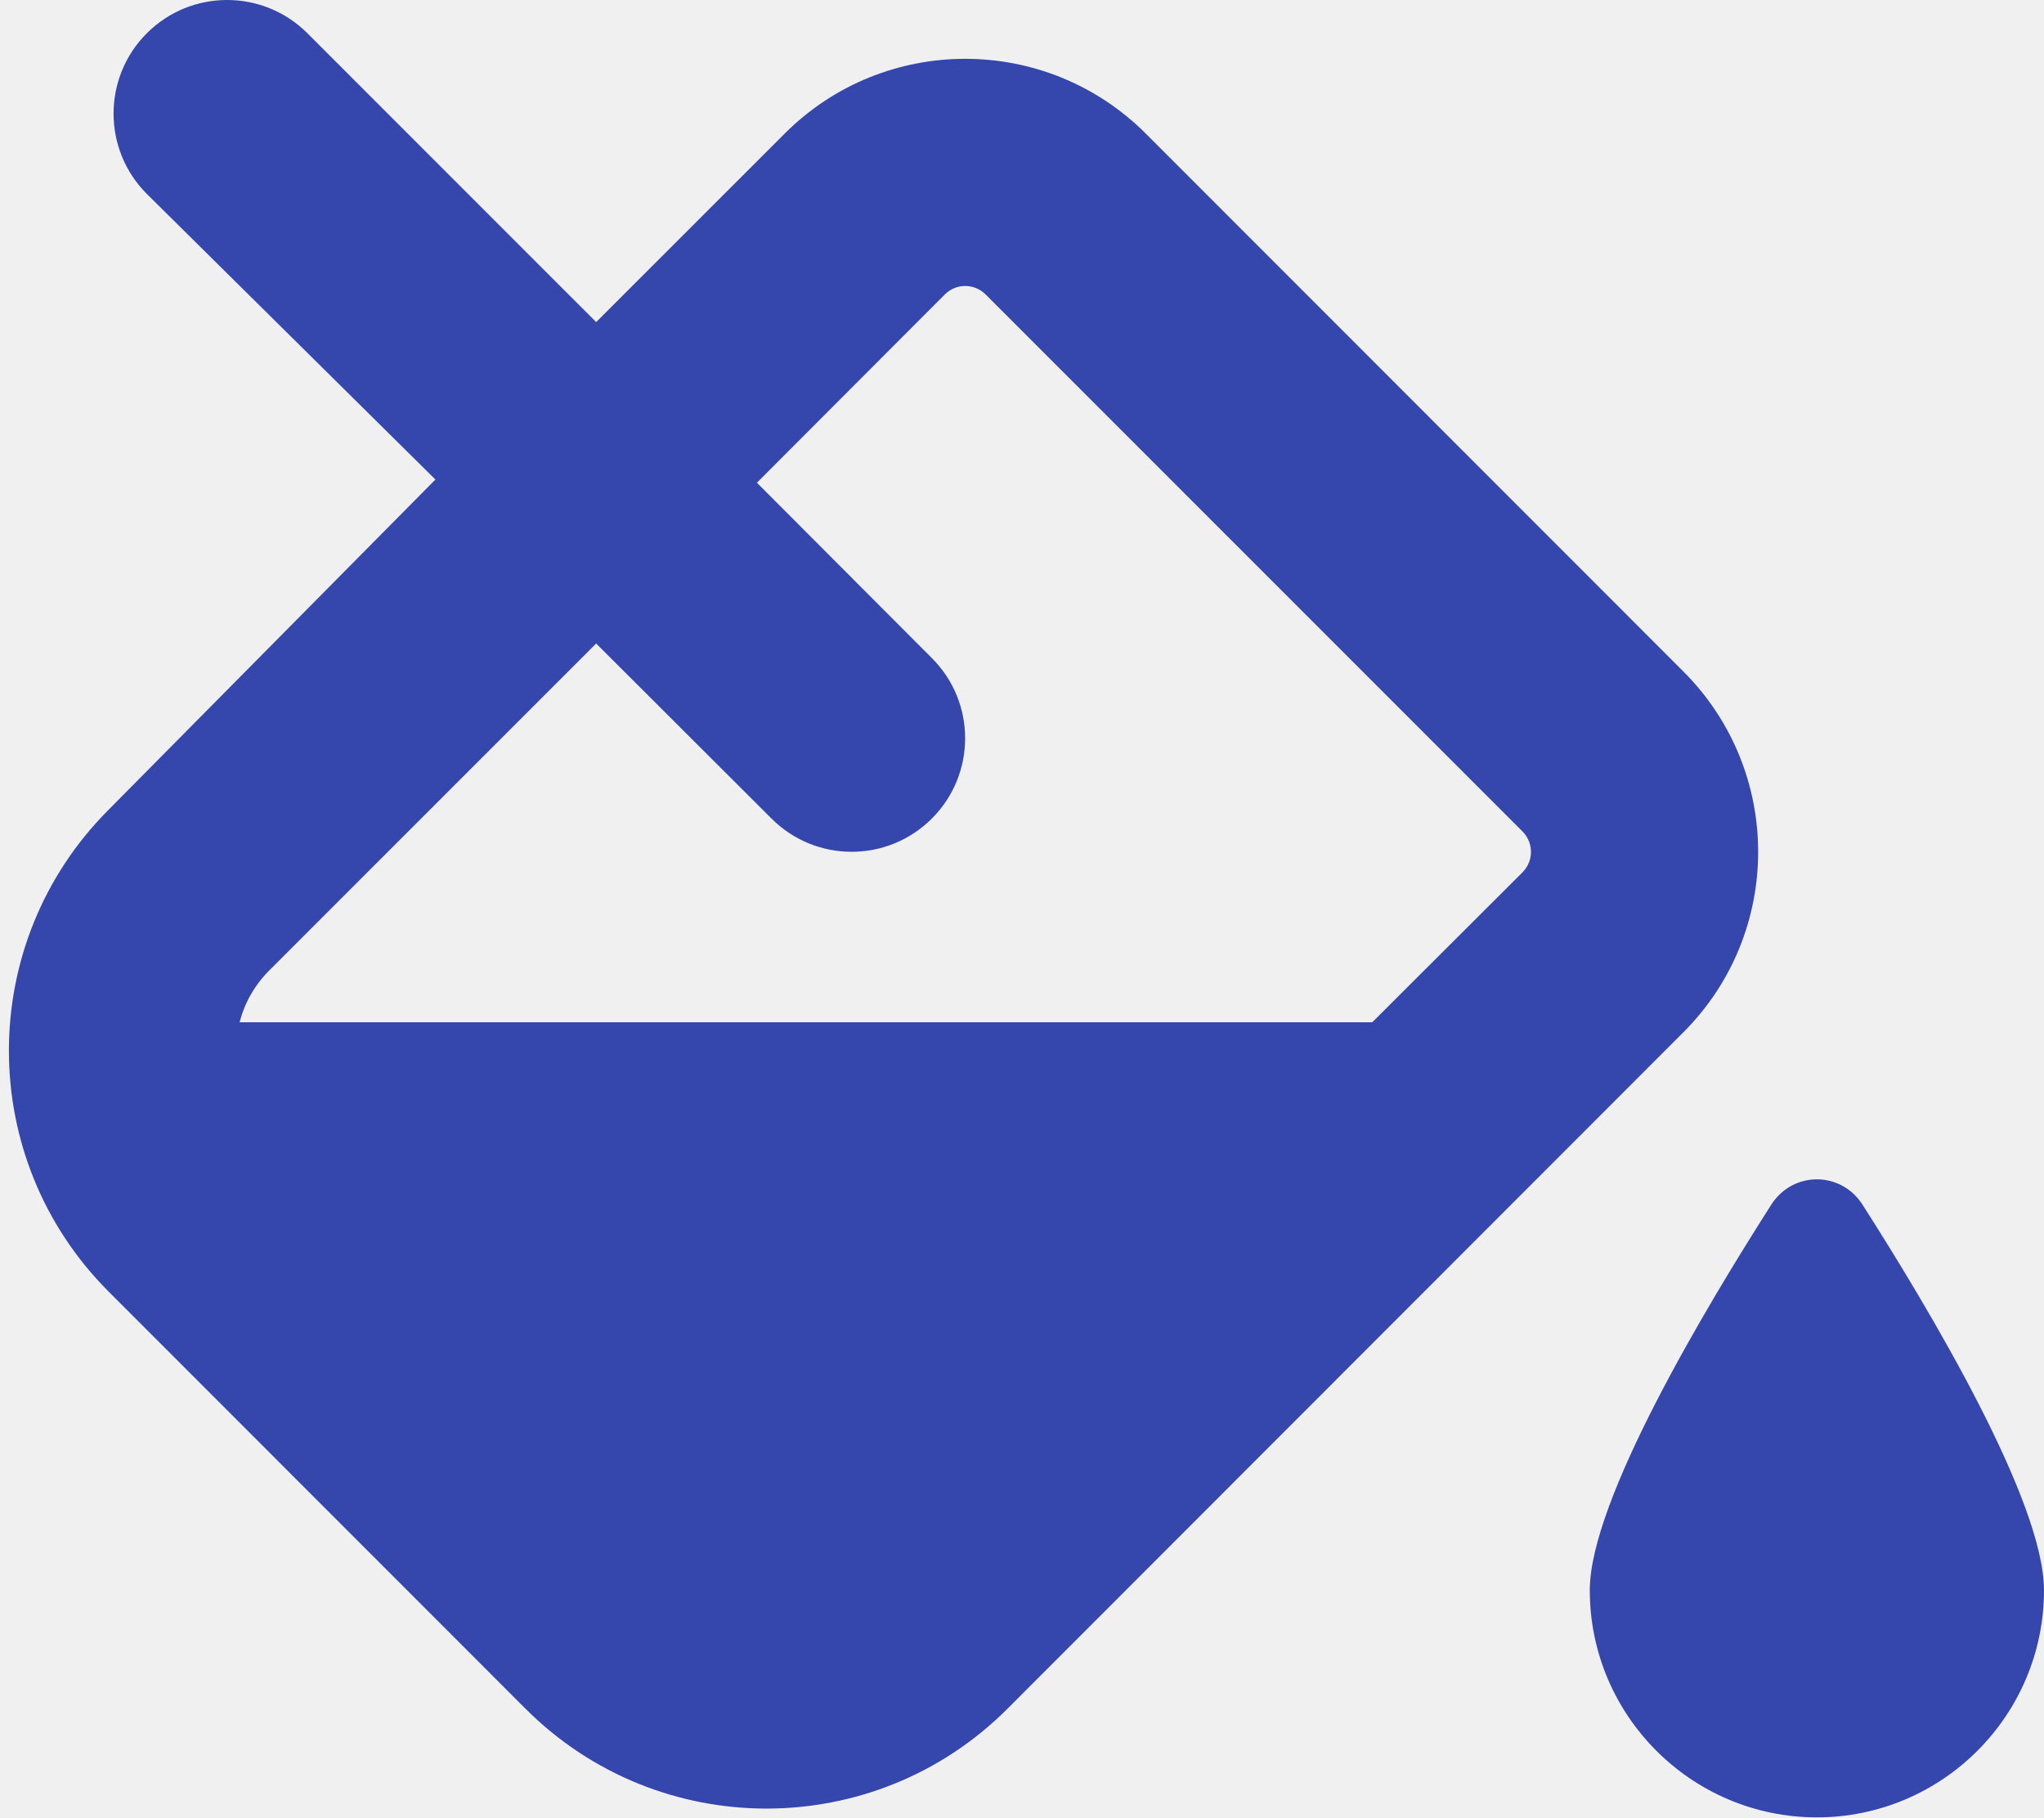
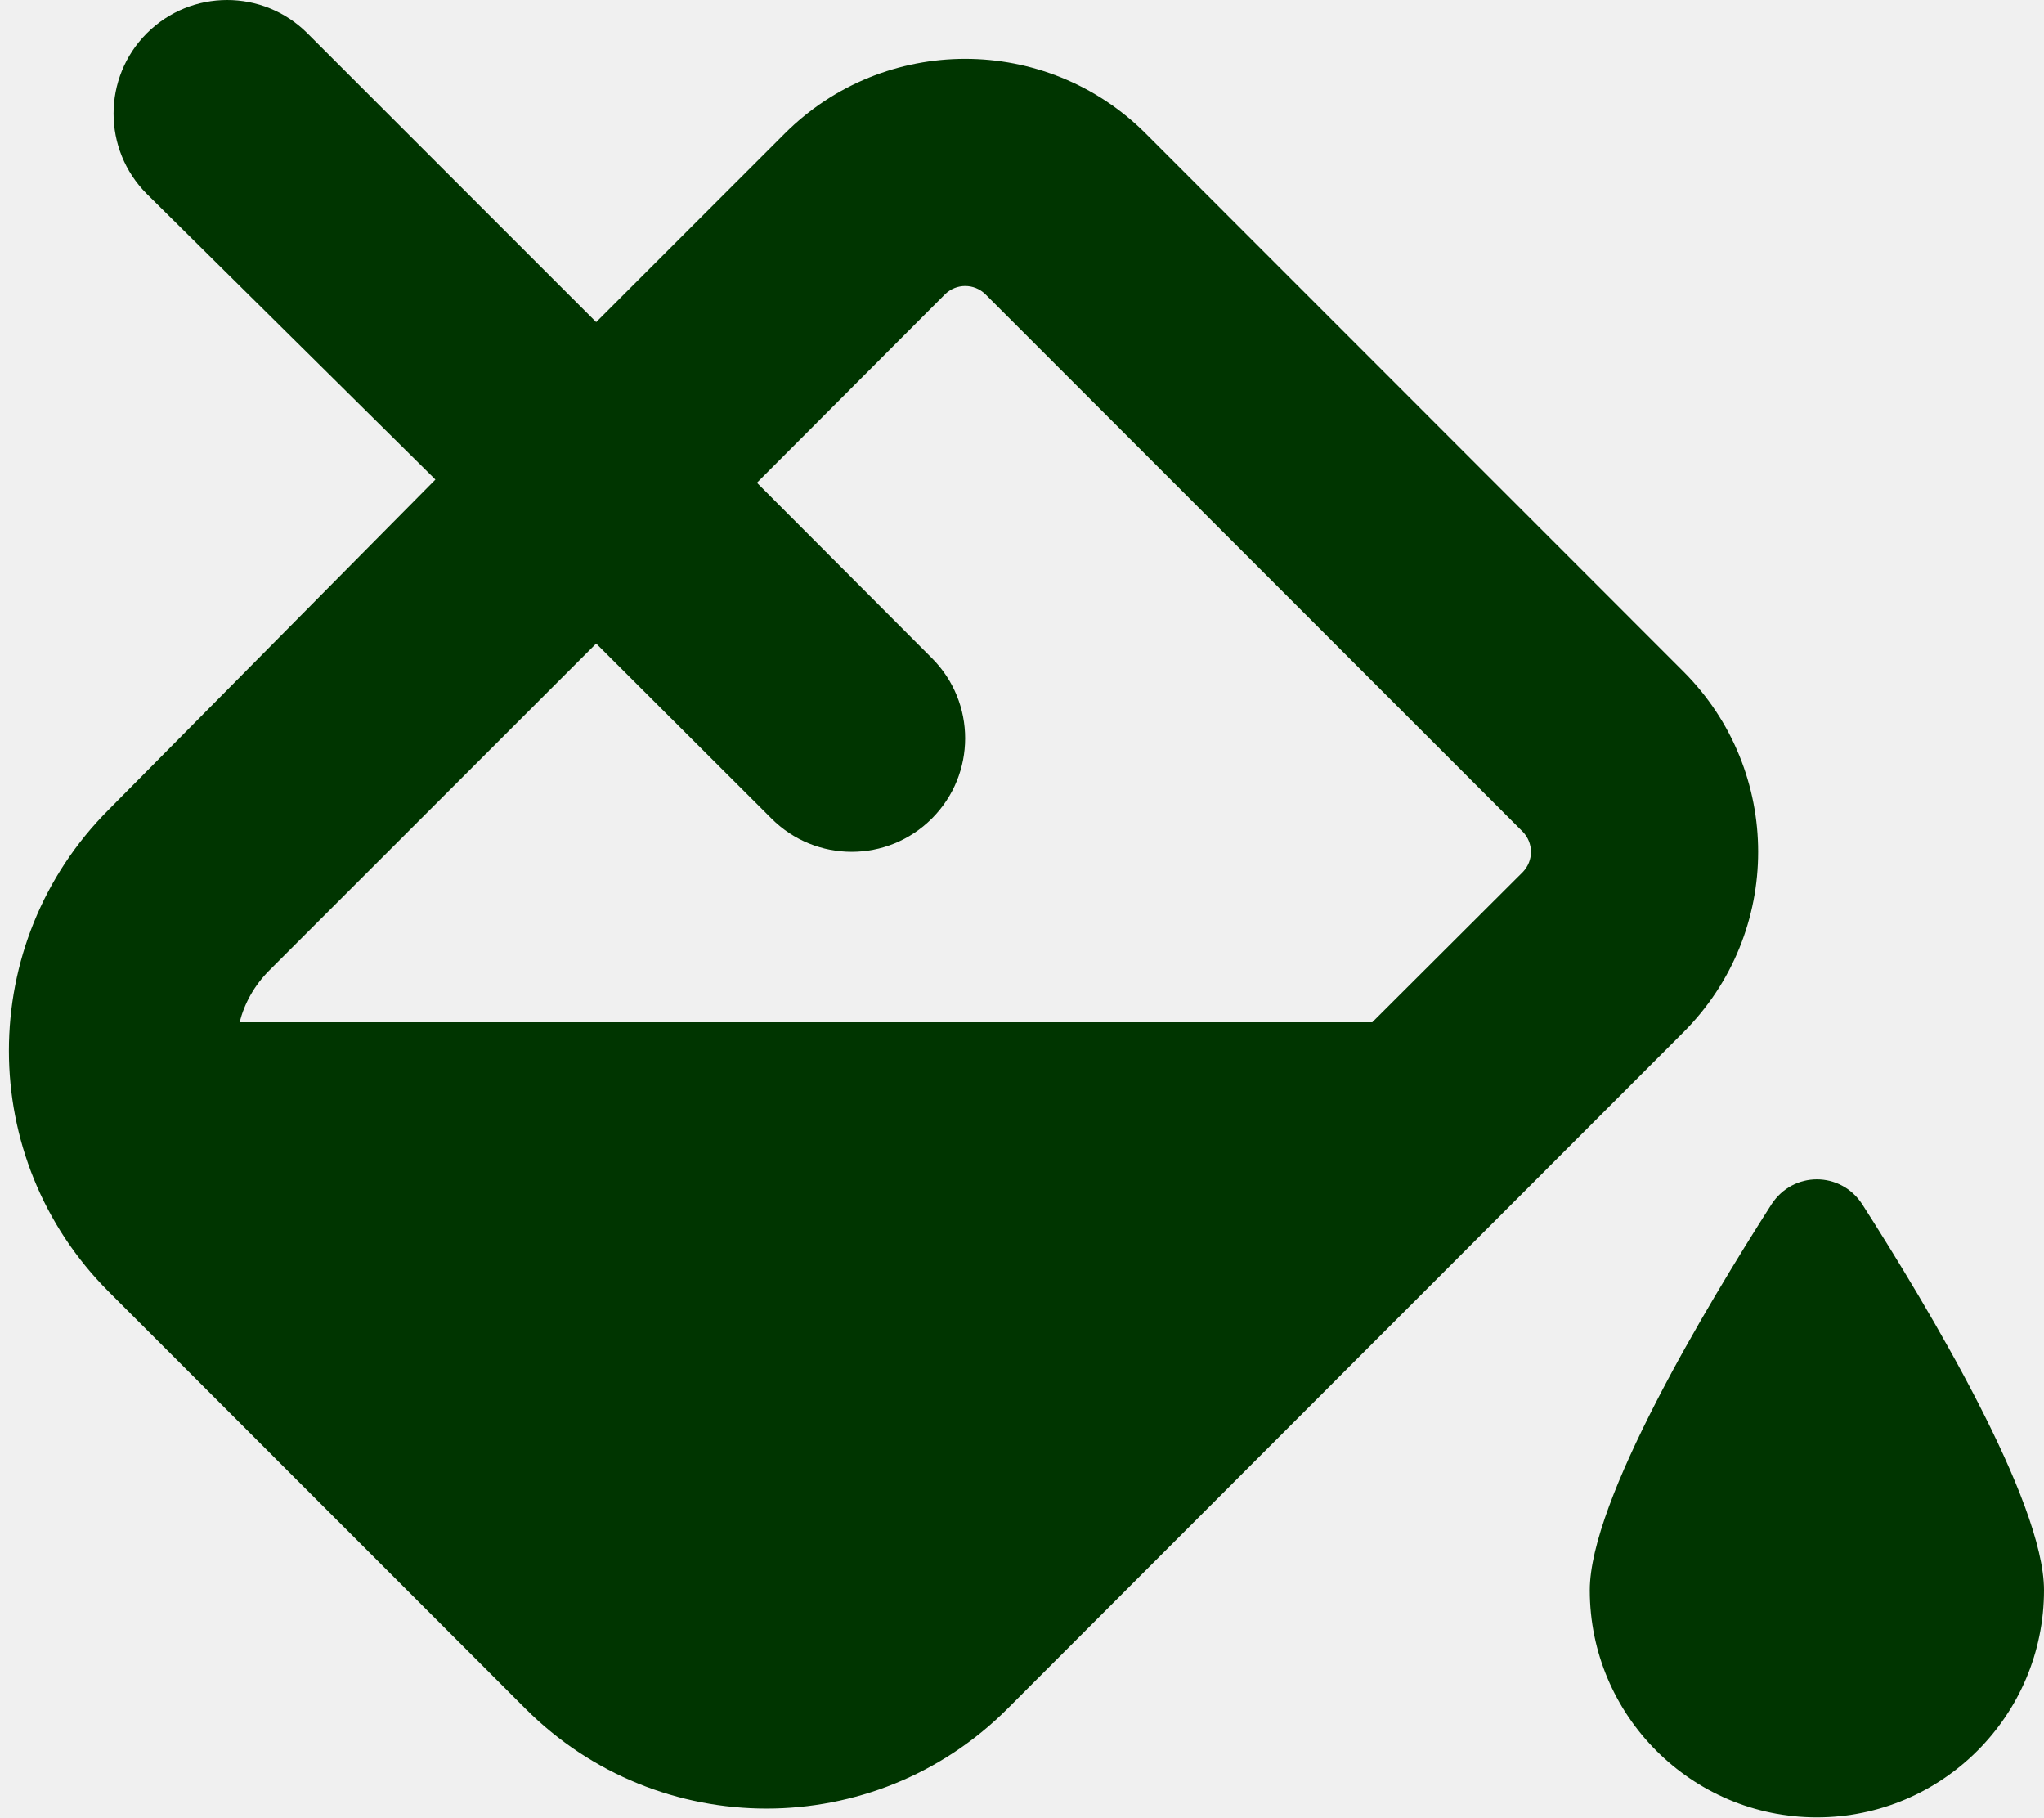
<svg xmlns="http://www.w3.org/2000/svg" width="576" height="512" viewBox="0 0 576 512" fill="none">
  <g clip-path="url(#clip0_913_25)">
-     <path d="M41.37 9.372C53.87 -3.124 74.13 -3.124 86.63 9.372L168 90.74L221.1 37.66C249.2 9.539 294.8 9.539 322.9 37.66L474.3 189.1C502.5 217.2 502.5 262.8 474.3 290.9L283.9 481.4C246.4 518.9 185.6 518.9 148.1 481.4L30.63 363.9C-6.863 326.4 -6.863 265.6 30.63 228.1L122.7 135.1L41.37 54.63C28.88 42.13 28.88 21.87 41.37 9.372ZM217.4 230.6L168 181.3L75.88 273.4C71.69 277.6 68.9 282.6 67.52 288H386.7L429.1 245.7C432.2 242.5 432.2 237.5 429.1 234.3L277.7 82.91C274.5 79.79 269.5 79.79 266.3 82.91L213.3 136L262.6 185.4C275.1 197.9 275.1 218.1 262.6 230.6C250.1 243.1 229.9 243.1 217.4 230.6ZM448 448C448 422.8 480.6 368.4 499.2 339.3C505.3 329.9 518.7 329.9 524.8 339.3C543.4 368.4 576 422.8 576 448C576 483.3 547.3 512 512 512C476.7 512 448 483.3 448 448Z" fill="#3547AC" />
+     <path d="M41.37 9.372C53.87 -3.124 74.13 -3.124 86.63 9.372L168 90.74L221.1 37.66C249.2 9.539 294.8 9.539 322.9 37.66L474.3 189.1C502.5 217.2 502.5 262.8 474.3 290.9L283.9 481.4C246.4 518.9 185.6 518.9 148.1 481.4L30.63 363.9C-6.863 326.4 -6.863 265.6 30.63 228.1L122.7 135.1L41.37 54.63C28.88 42.13 28.88 21.87 41.37 9.372ZM217.4 230.6L168 181.3L75.88 273.4C71.69 277.6 68.9 282.6 67.52 288H386.7L429.1 245.7C432.2 242.5 432.2 237.5 429.1 234.3L277.7 82.91C274.5 79.79 269.5 79.79 266.3 82.91L213.3 136L262.6 185.4C275.1 197.9 275.1 218.1 262.6 230.6C250.1 243.1 229.9 243.1 217.4 230.6ZM448 448C448 422.8 480.6 368.4 499.2 339.3C505.3 329.9 518.7 329.9 524.8 339.3C543.4 368.4 576 422.8 576 448C576 483.3 547.3 512 512 512C476.7 512 448 483.3 448 448Z" fill="#003500" />
  </g>
  <defs>
    <clipPath id="clip0_913_25">
      <rect width="576" height="512" fill="white" />
    </clipPath>
  </defs>
</svg>
